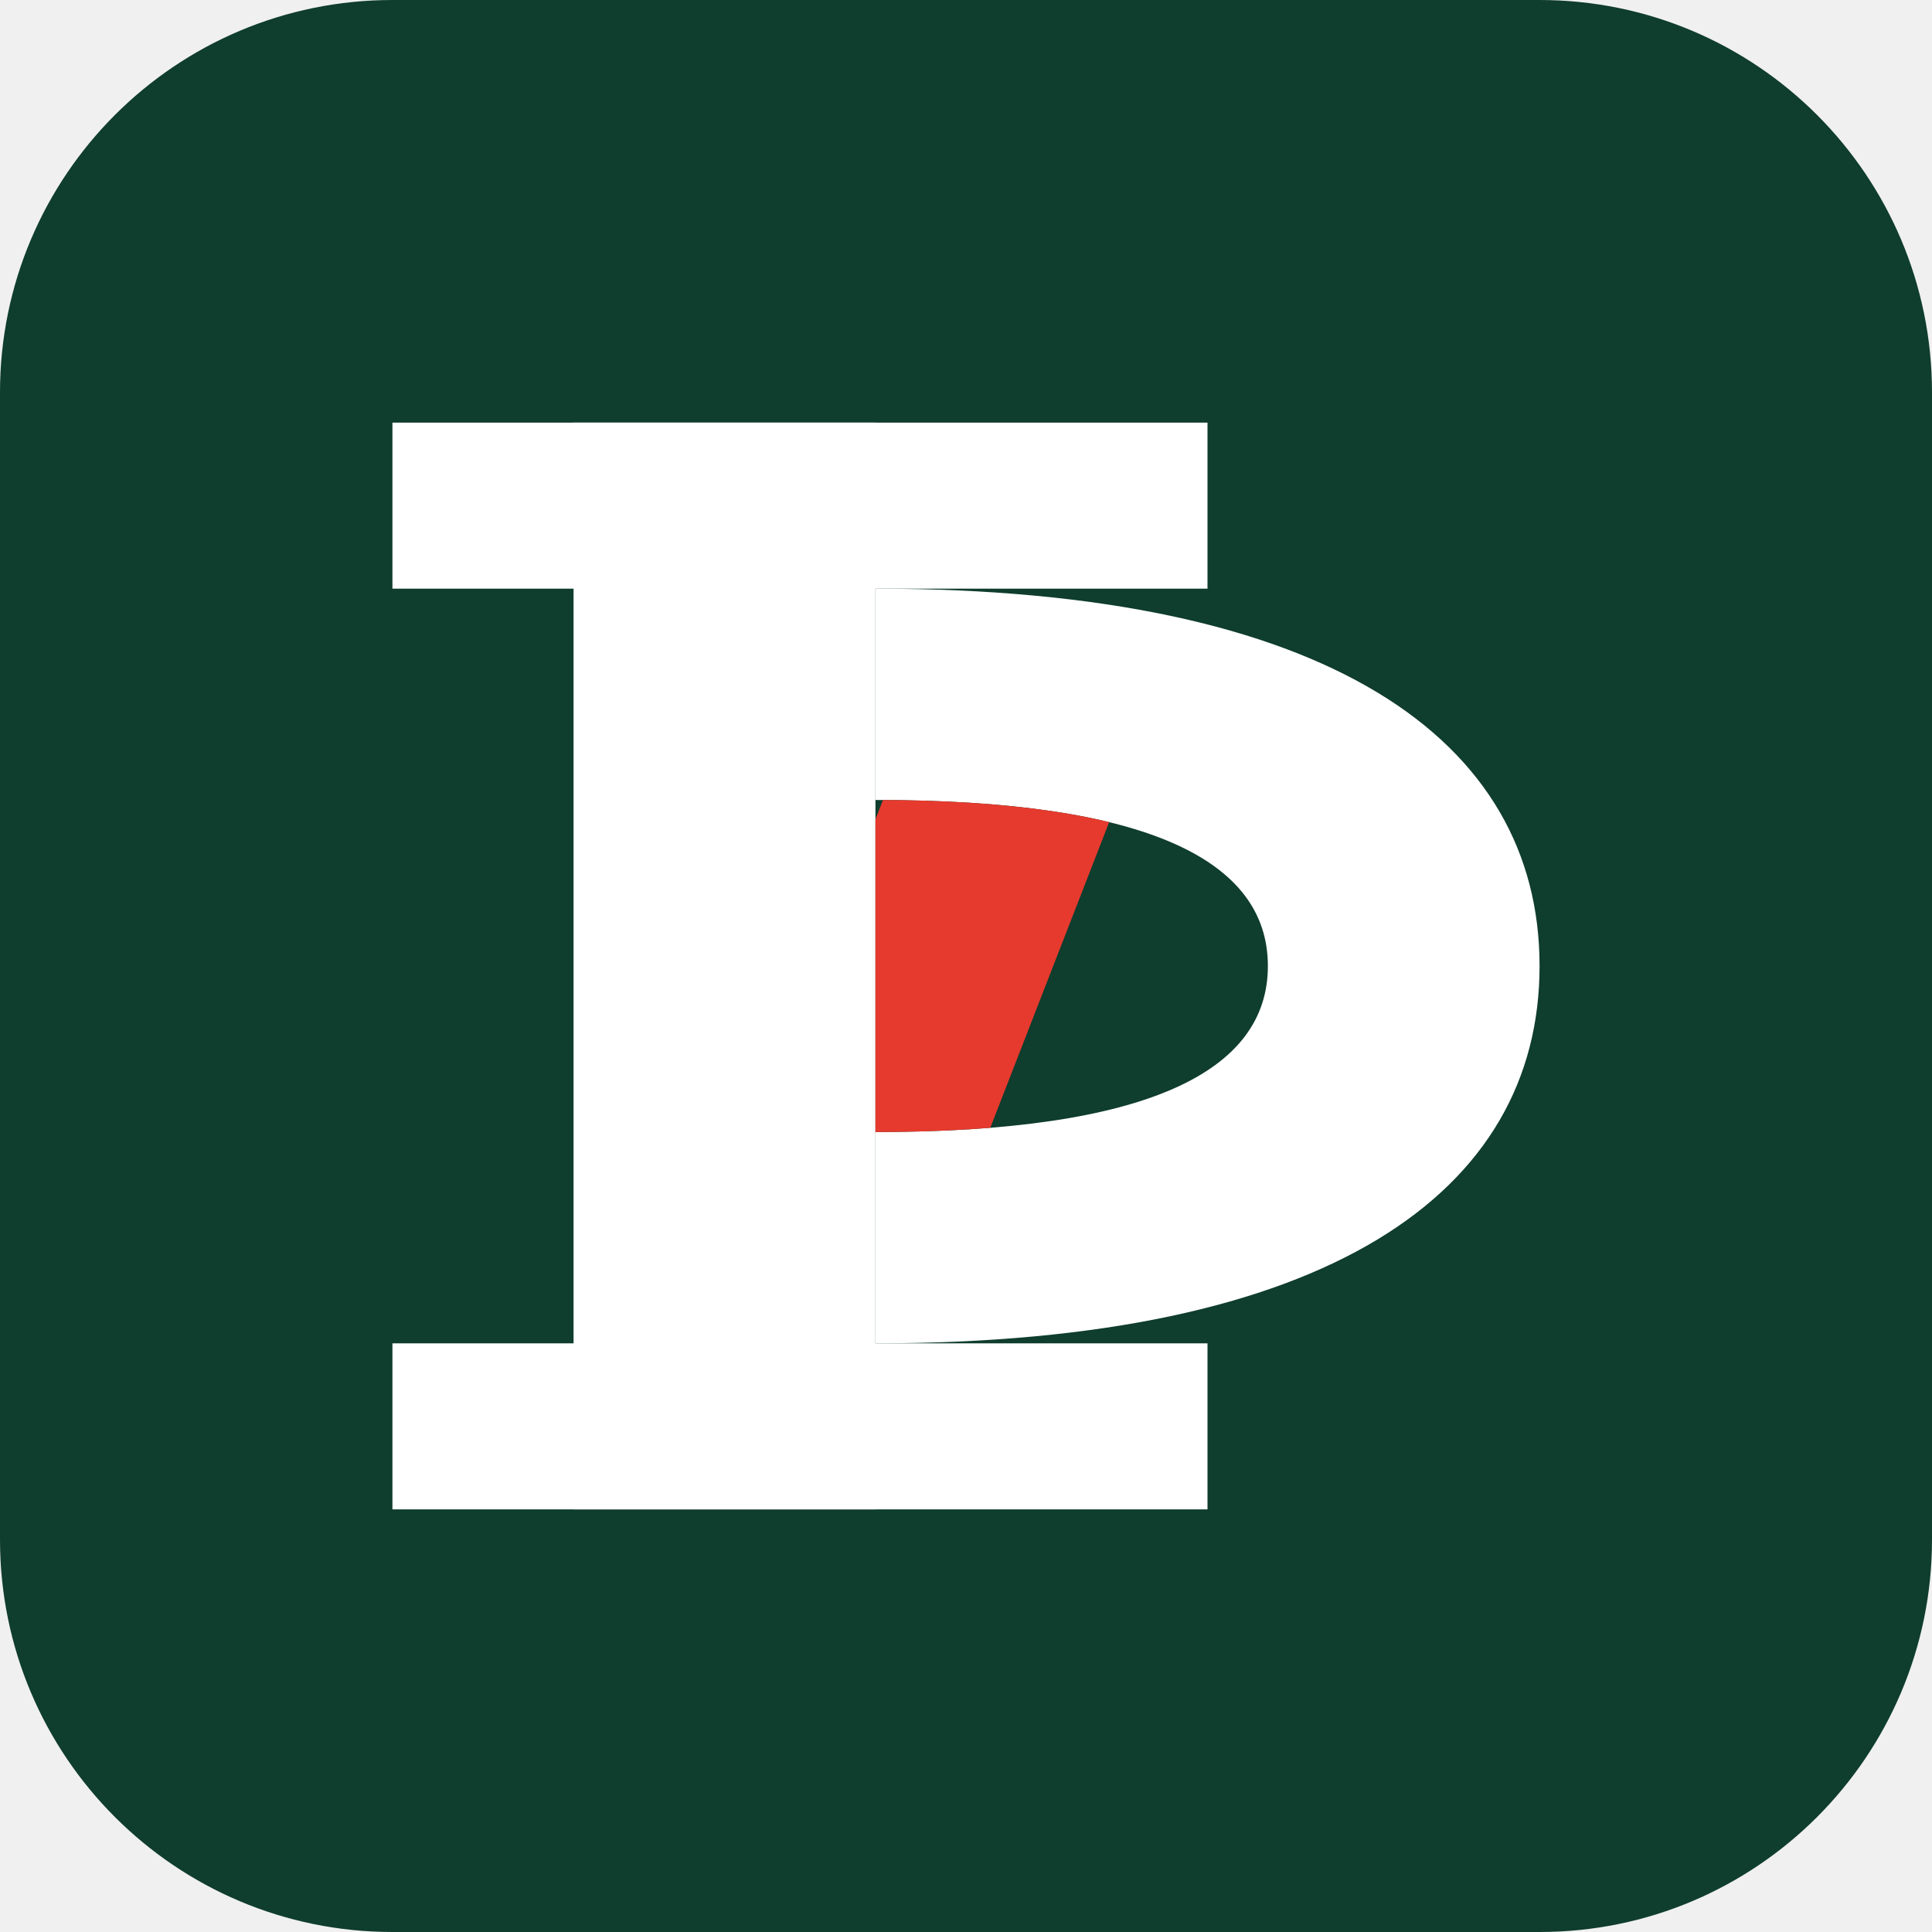
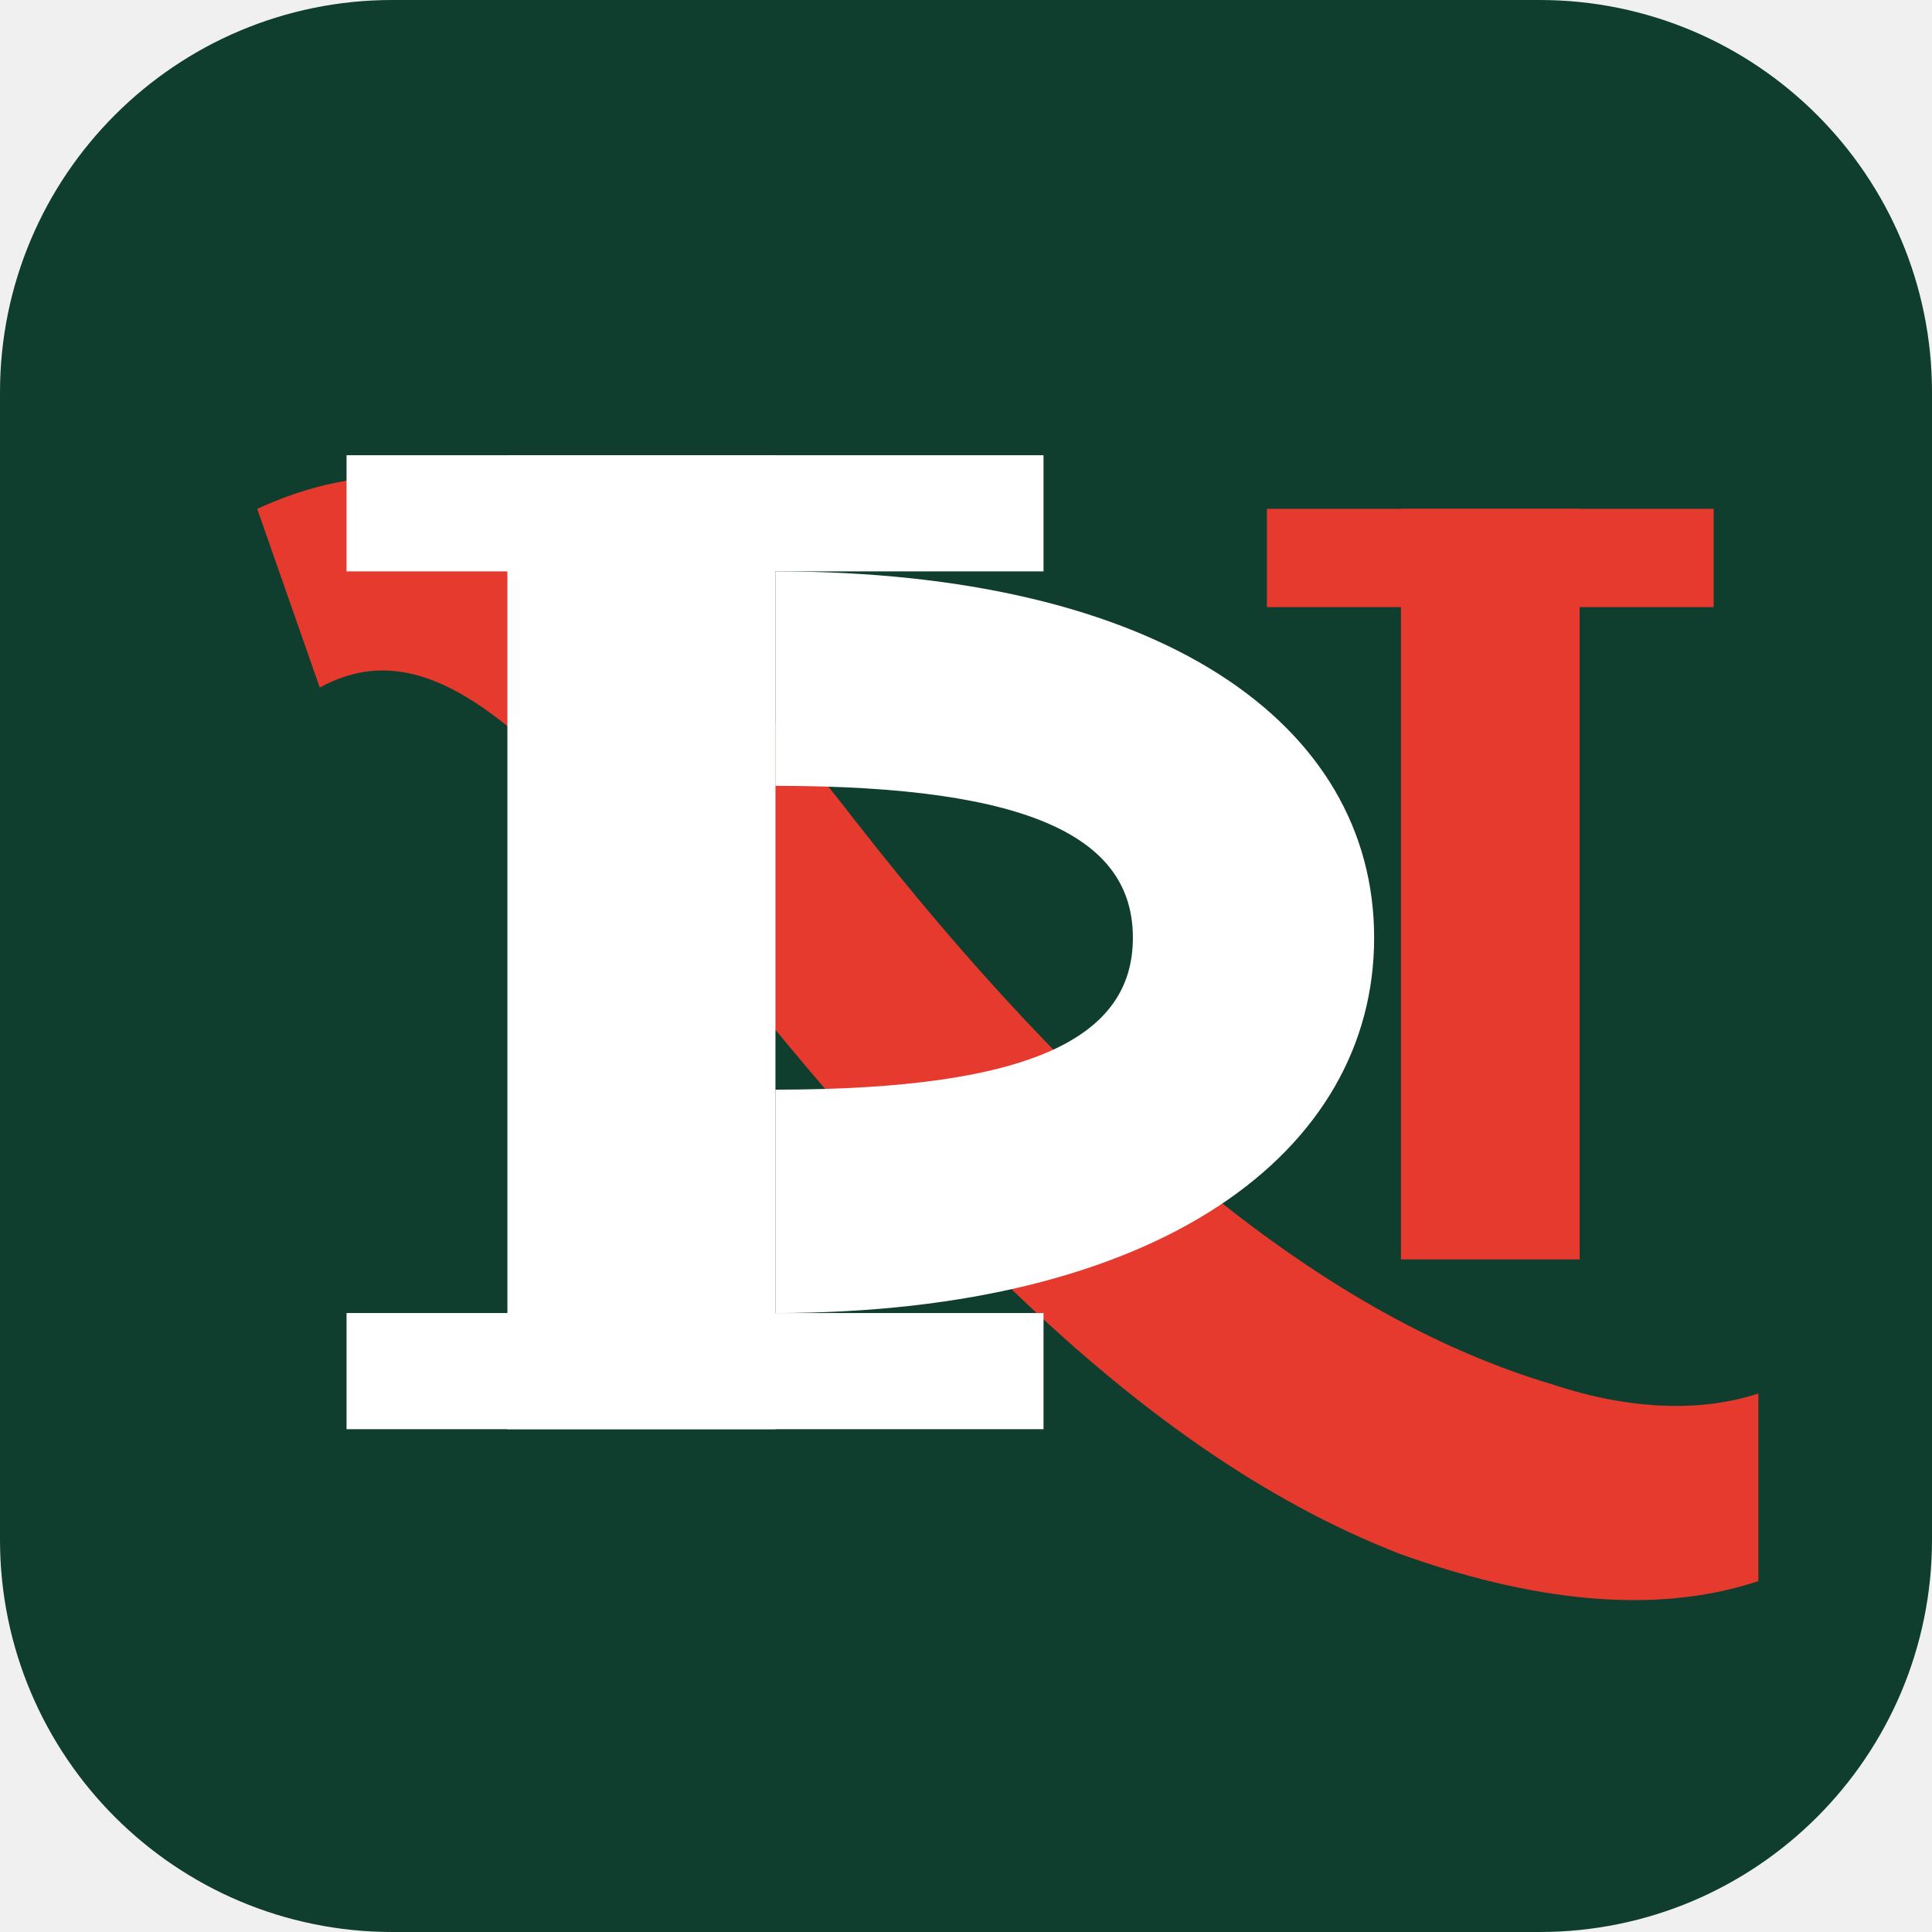
<svg xmlns="http://www.w3.org/2000/svg" viewBox="0 0 64 64">
  <rect width="64" height="64" rx="13" fill="#0F3D2E" />
-   <g fill="#FFFFFF">
-     <rect x="13" y="14" width="27" height="5.5" />
-     <rect x="13" y="44.5" width="27" height="5.5" />
-     <rect x="19" y="14" width="10" height="36" />
-     <path d="M29 19.5              C 44 19.5, 51 24.5, 51 32              C 51 39.5, 44 44.5, 29 44.5              L 29 37.5              C 38 37.5, 42 35.5, 42 32              C 42 28.5, 38 26.5, 29 26.5              Z" />
+   <g transform="translate(2.6,6.2) scale(0.296,0.296)">
+     <g fill="#E63A2E">
+       <path d="M20 36                C 44 25, 63 40, 87 71                C 112 103, 138 126, 165 134                C 174 137, 182 137, 188 135                L 188 156                C 176 160, 162 158, 148 153                C 117 141, 92 112, 68 82                C 49 58, 38 50, 27 56                Z" />
+       <rect x="148" y="36" width="20" height="84" />
+       <rect x="133" y="36" width="50" height="11" />
+     </g>
+     <g fill="#FFFFFF">
+       <rect x="30" y="30" width="78" height="13" />
+       <rect x="30" y="126" width="78" height="13" />
+       <rect x="48" y="30" width="30" height="109" />
+       <path d="M78 43                C 121 43, 145 60, 145 84                C 145 108, 121 126, 78 126                L 78 101                C 107 101, 118 95, 118 84                C 118 73, 107 67, 78 67                Z" />
+     </g>
  </g>
-   <clipPath id="counter">
-     <path d="M29 26.5 C 38 26.5, 42 28.5, 42 32 C 42 35.5, 38 37.5, 29 37.5 Z" />
-   </clipPath>
-   <path d="M24 40 L 31 22 L 38 24 L 31 42 Z" fill="#E63A2E" clip-path="url(#counter)" />
</svg>
